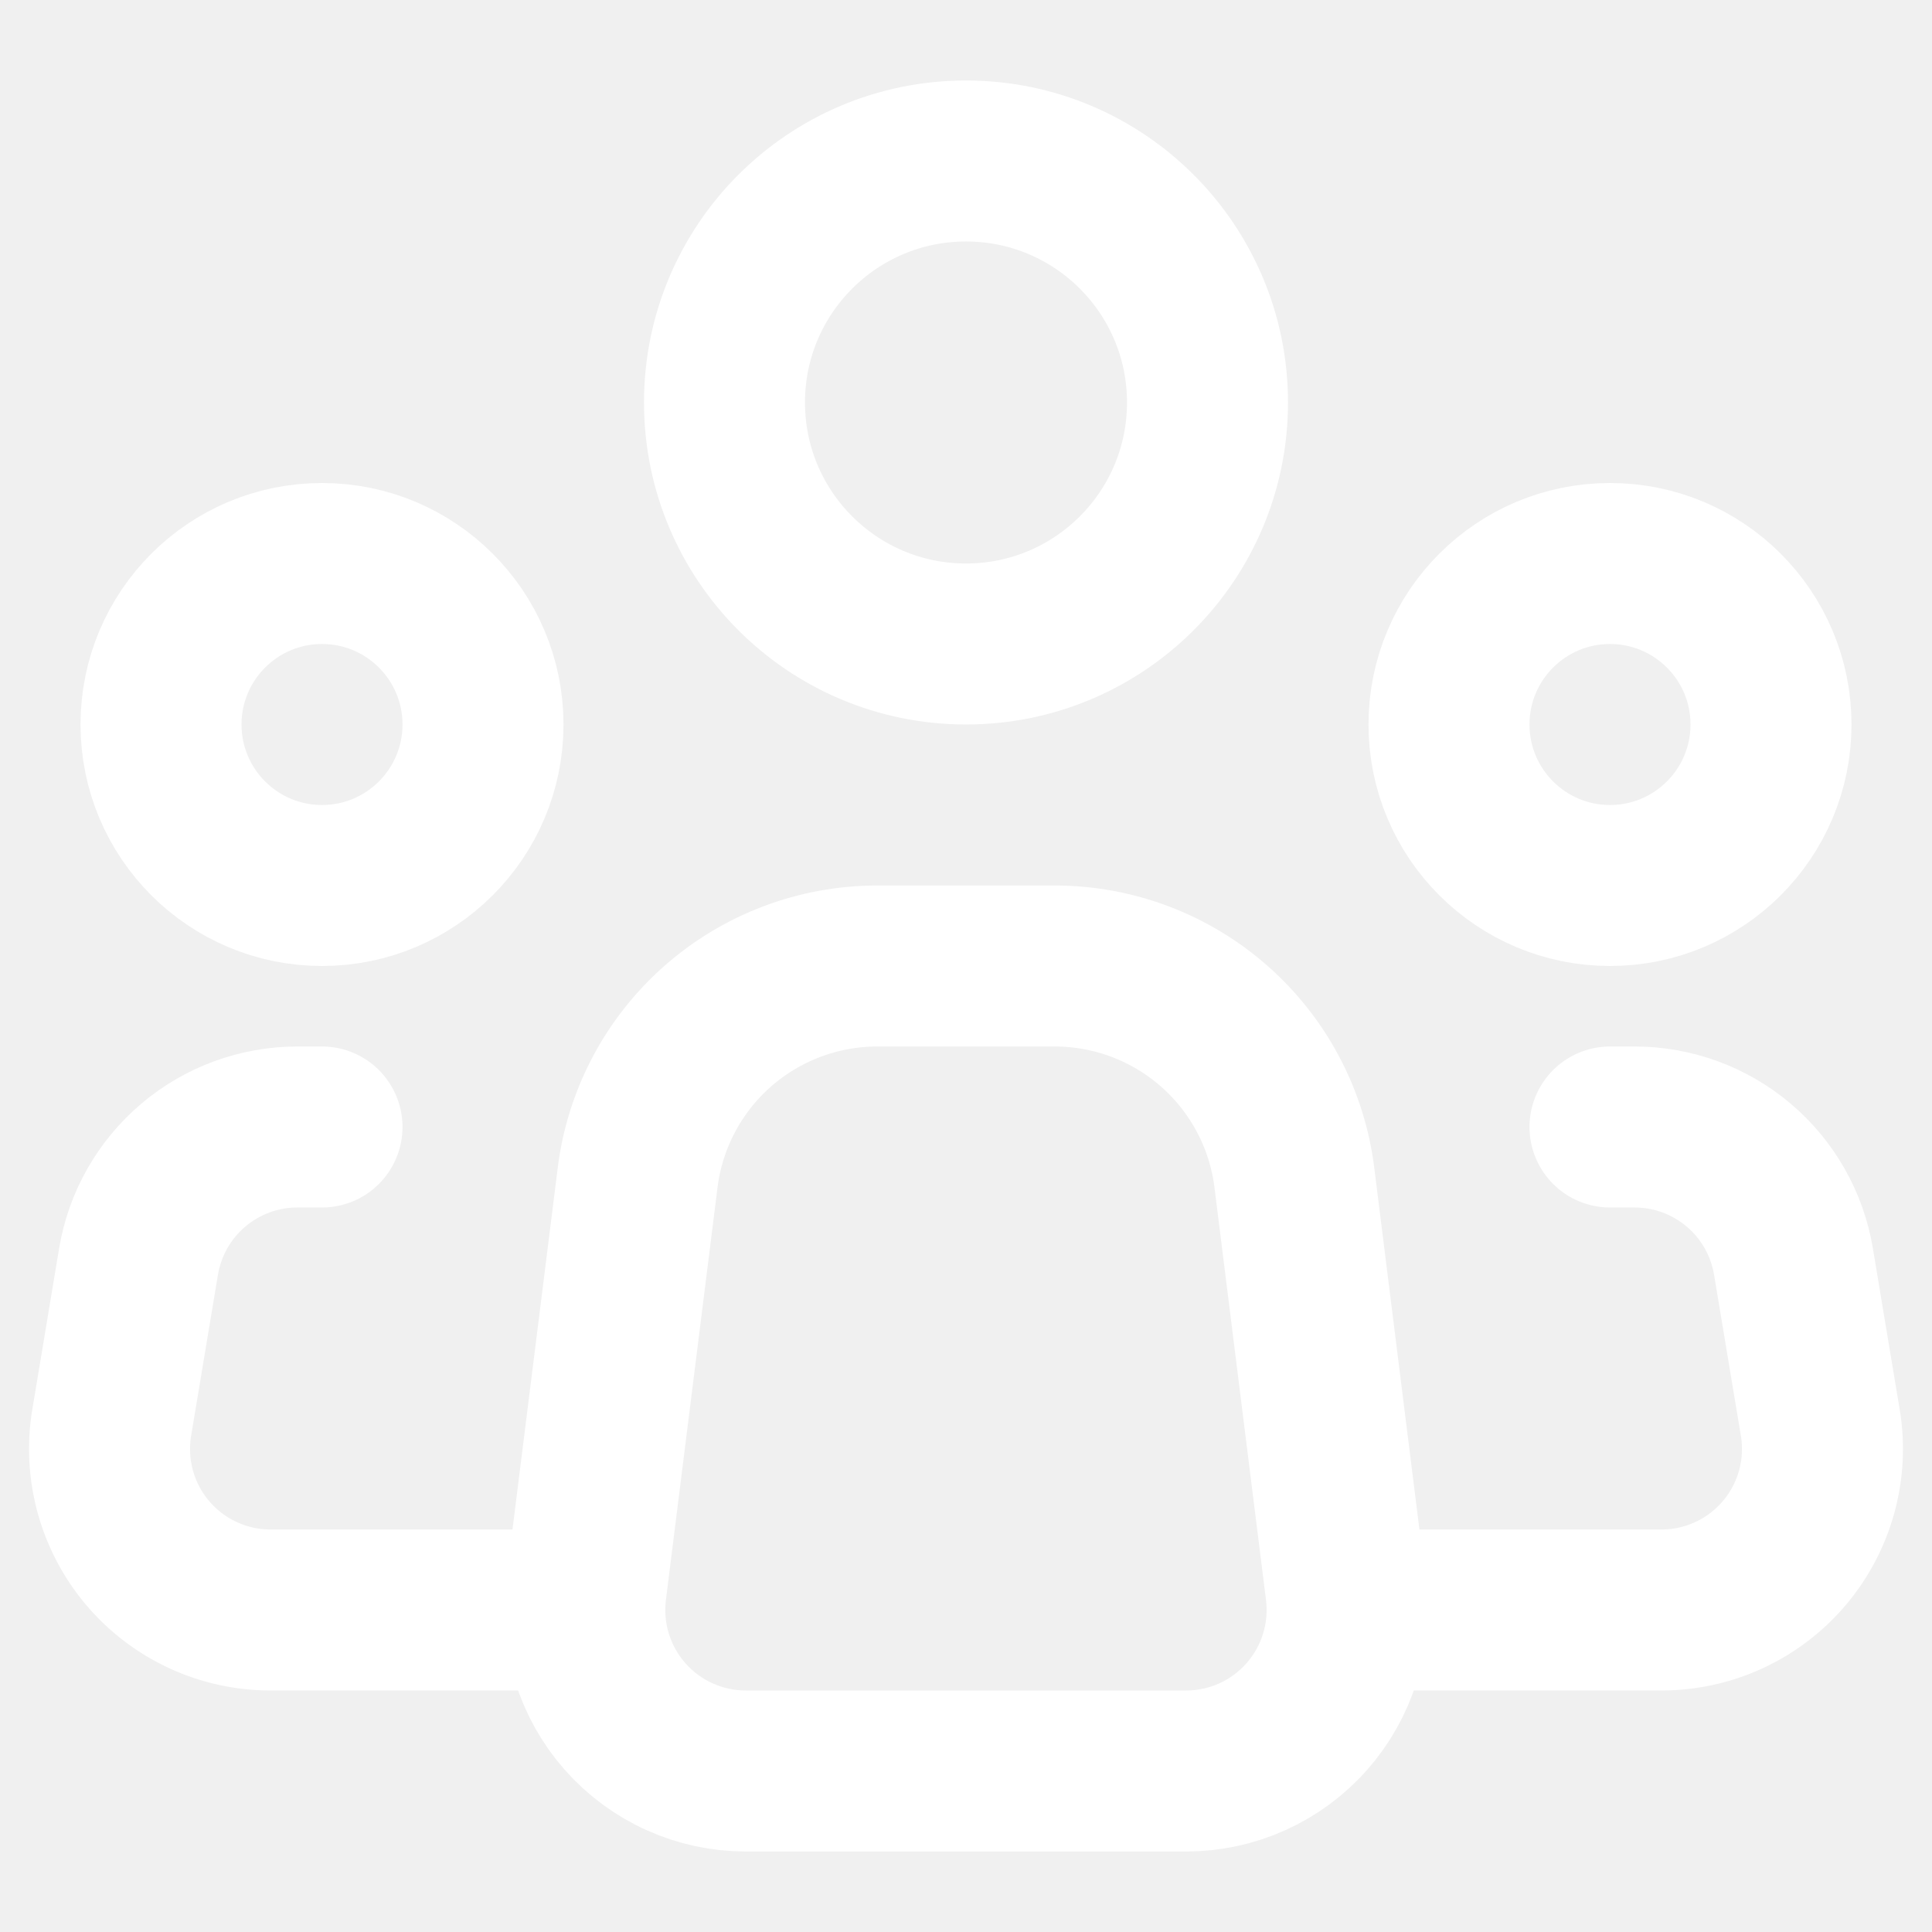
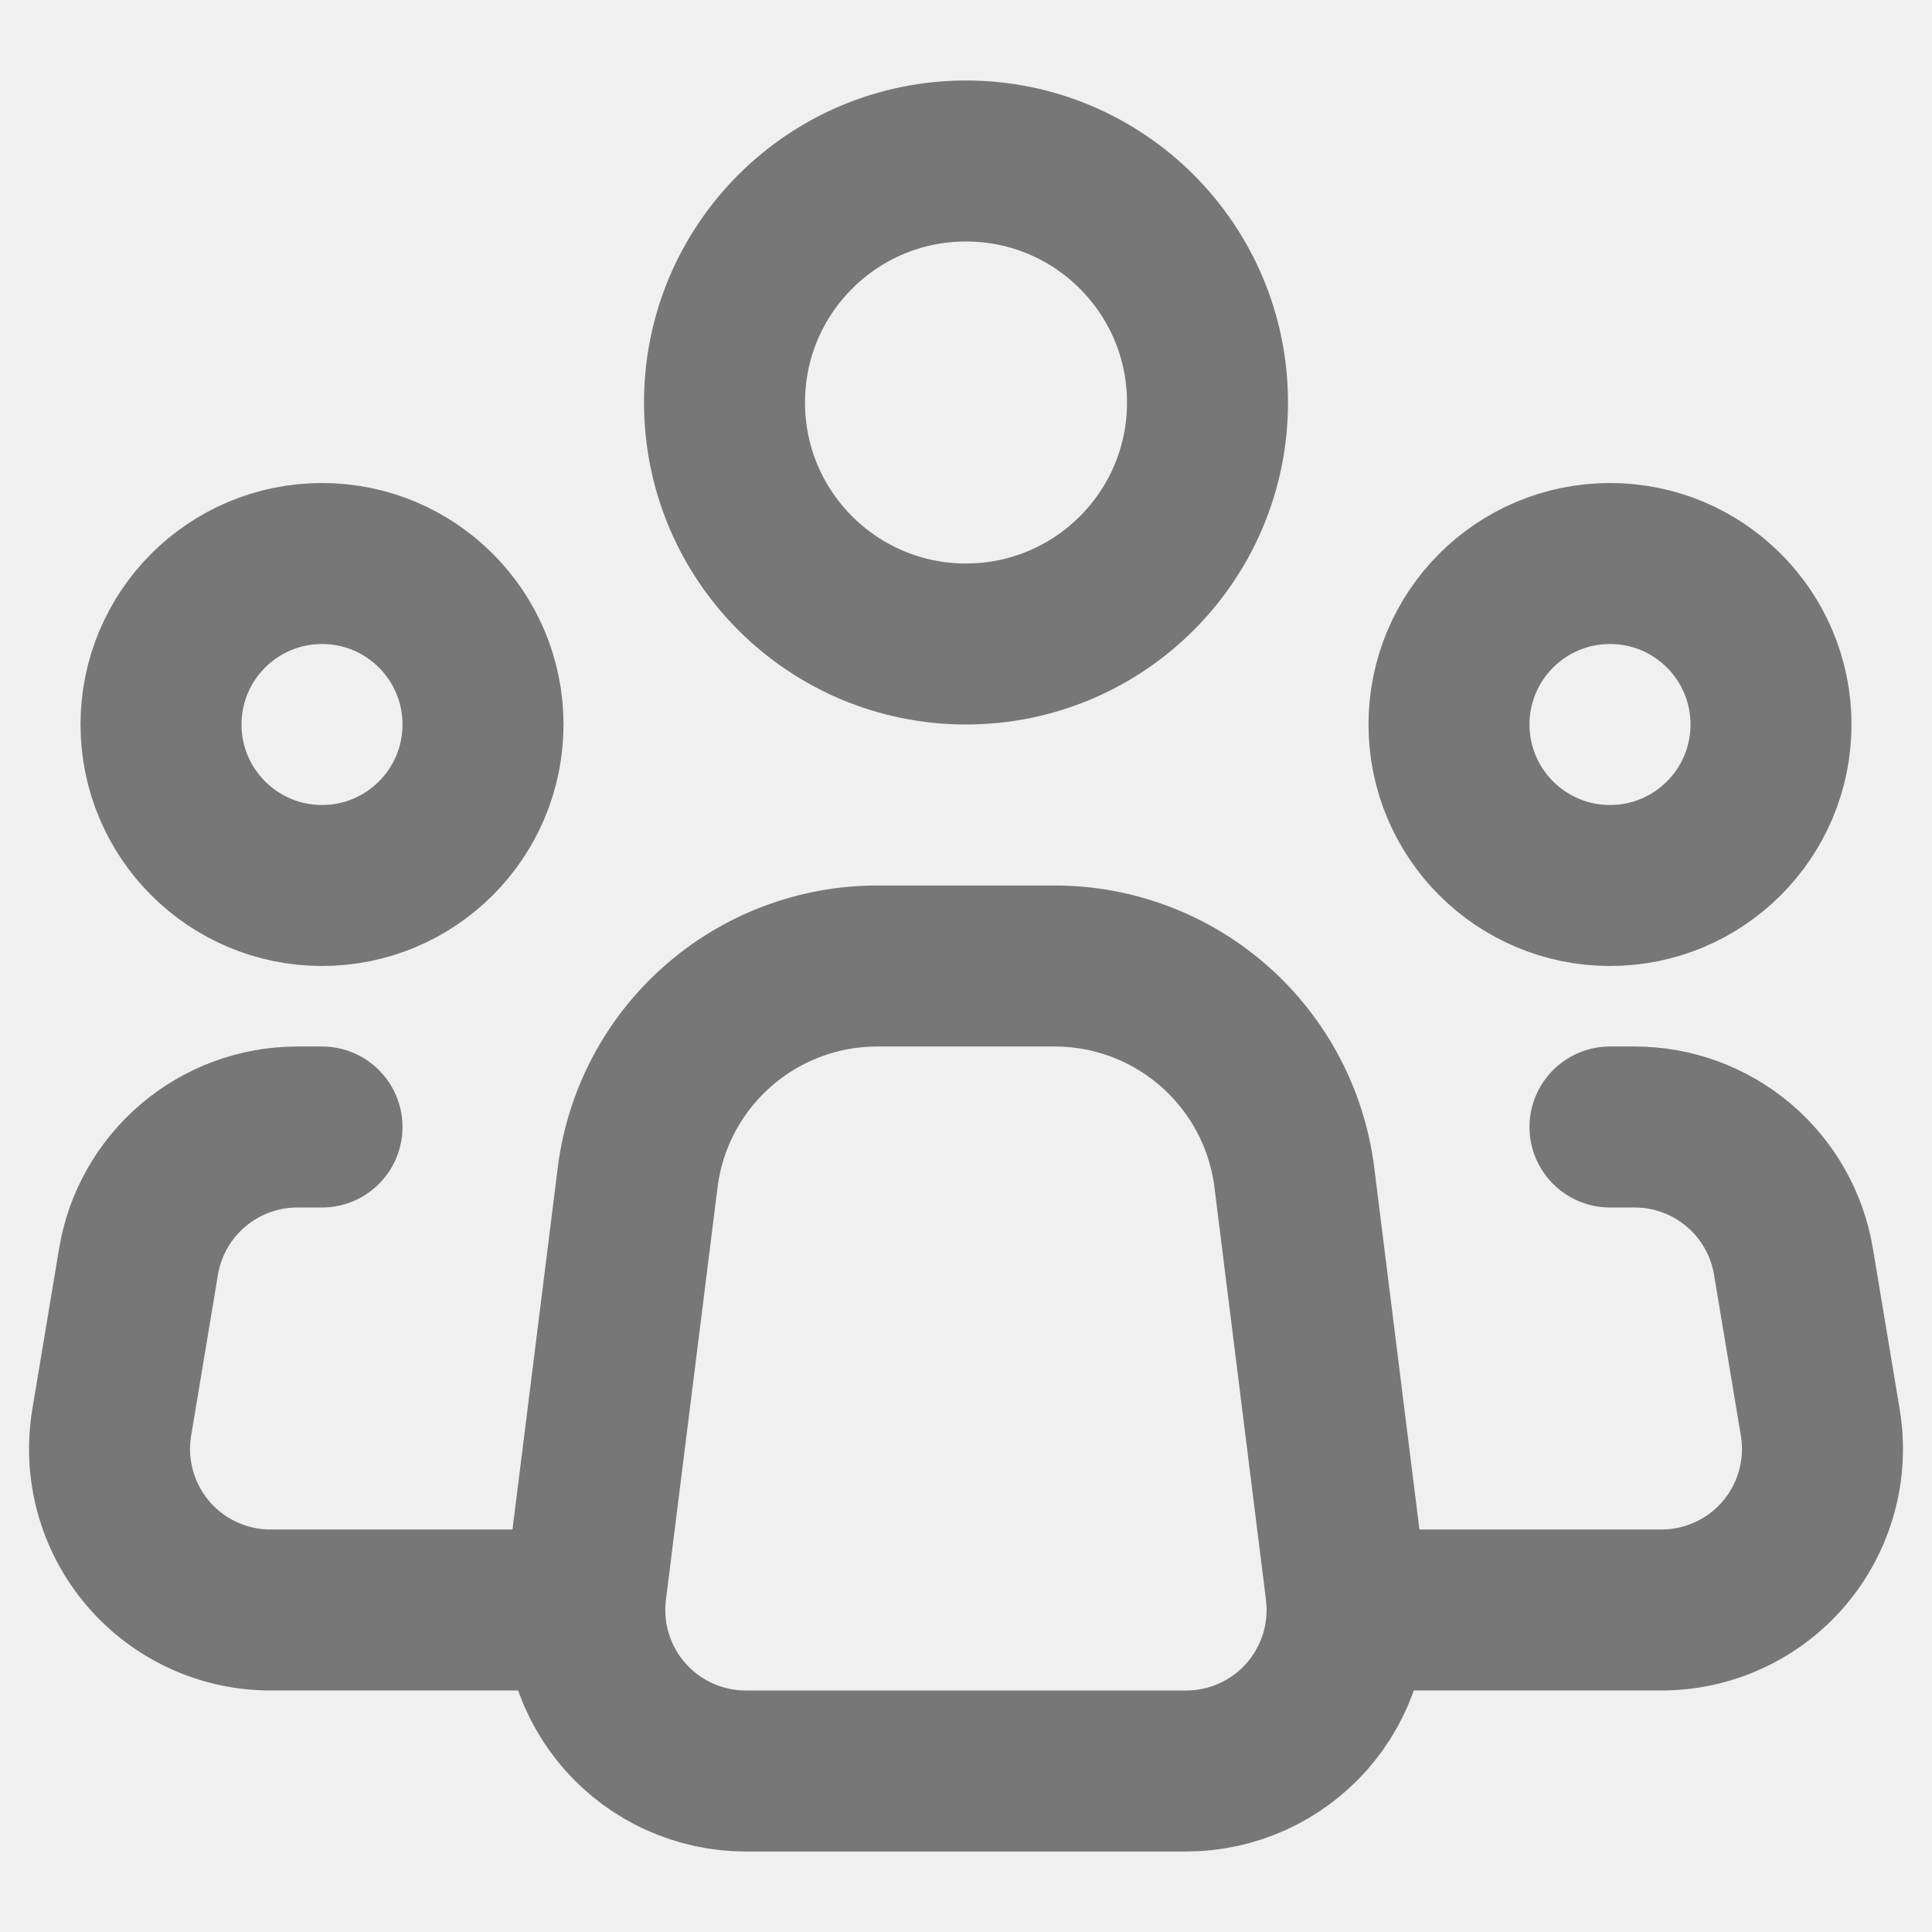
<svg xmlns="http://www.w3.org/2000/svg" width="100" height="100" viewBox="0 0 100 100" fill="none">
-   <path d="M69.662 82.3L66.996 60.95C66.618 57.926 65.148 55.144 62.863 53.128C60.578 51.111 57.635 49.999 54.587 50H45.404C42.358 50.001 39.417 51.114 37.134 53.13C34.85 55.147 33.382 57.927 33.004 60.95L30.333 82.3C30.187 83.473 30.291 84.664 30.64 85.793C30.989 86.922 31.575 87.965 32.357 88.851C33.14 89.737 34.102 90.446 35.18 90.931C36.258 91.417 37.426 91.668 38.608 91.667H61.392C62.573 91.667 63.742 91.416 64.819 90.93C65.896 90.444 66.858 89.735 67.64 88.849C68.422 87.963 69.007 86.921 69.356 85.792C69.704 84.663 69.809 83.473 69.662 82.3V82.3Z" stroke="white" stroke-width="8.333" stroke-linecap="round" stroke-linejoin="round" />
-   <path d="M50 33.333C56.904 33.333 62.5 27.737 62.5 20.833C62.5 13.93 56.904 8.333 50 8.333C43.096 8.333 37.5 13.93 37.5 20.833C37.5 27.737 43.096 33.333 50 33.333Z" stroke="white" stroke-width="8.333" />
-   <path d="M16.667 45.833C21.269 45.833 25 42.102 25 37.5C25 32.898 21.269 29.167 16.667 29.167C12.065 29.167 8.334 32.898 8.334 37.5C8.334 42.102 12.065 45.833 16.667 45.833Z" stroke="white" stroke-width="8.333" />
-   <path d="M83.333 45.833C87.936 45.833 91.667 42.102 91.667 37.5C91.667 32.898 87.936 29.167 83.333 29.167C78.731 29.167 75 32.898 75 37.5C75 42.102 78.731 45.833 83.333 45.833Z" stroke="white" stroke-width="8.333" />
-   <path d="M16.667 58.333H15.392C13.419 58.333 11.51 59.033 10.005 60.308C8.5 61.583 7.495 63.35 7.171 65.296L5.783 73.629C5.584 74.823 5.648 76.046 5.969 77.213C6.291 78.38 6.862 79.463 7.645 80.387C8.427 81.31 9.401 82.052 10.5 82.561C11.598 83.07 12.794 83.334 14.004 83.333H29.167M83.333 58.333H84.608C86.581 58.333 88.49 59.033 89.995 60.308C91.501 61.583 92.505 63.35 92.829 65.296L94.217 73.629C94.416 74.823 94.353 76.046 94.031 77.213C93.71 78.38 93.138 79.463 92.355 80.387C91.573 81.31 90.599 82.052 89.501 82.561C88.402 83.07 87.206 83.334 85.996 83.333H70.833" stroke="white" stroke-width="8.333" stroke-linecap="round" stroke-linejoin="round" />
+   <path d="M69.662 82.3L66.996 60.95C66.618 57.926 65.148 55.144 62.863 53.128C60.578 51.111 57.635 49.999 54.587 50H45.404C42.358 50.001 39.417 51.114 37.134 53.13C34.85 55.147 33.382 57.927 33.004 60.95L30.333 82.3C30.187 83.473 30.291 84.664 30.64 85.793C30.989 86.922 31.575 87.965 32.357 88.851C33.14 89.737 34.102 90.446 35.18 90.931C36.258 91.417 37.426 91.668 38.608 91.667H61.392C62.573 91.667 63.742 91.416 64.819 90.93C65.896 90.444 66.858 89.735 67.64 88.849C68.422 87.963 69.007 86.921 69.356 85.792C69.704 84.663 69.809 83.473 69.662 82.3V82.3Z" stroke="#777" stroke-width="8.333" stroke-linecap="round" stroke-linejoin="round" />
+   <path d="M50 33.333C56.904 33.333 62.5 27.737 62.5 20.833C62.5 13.93 56.904 8.333 50 8.333C43.096 8.333 37.5 13.93 37.5 20.833C37.5 27.737 43.096 33.333 50 33.333Z" stroke="#777" stroke-width="8.333" />
+   <path d="M16.667 45.833C21.269 45.833 25 42.102 25 37.5C25 32.898 21.269 29.167 16.667 29.167C12.065 29.167 8.334 32.898 8.334 37.5C8.334 42.102 12.065 45.833 16.667 45.833Z" stroke="#777" stroke-width="8.333" />
+   <path d="M83.333 45.833C87.936 45.833 91.667 42.102 91.667 37.5C91.667 32.898 87.936 29.167 83.333 29.167C78.731 29.167 75 32.898 75 37.5C75 42.102 78.731 45.833 83.333 45.833Z" stroke="#777" stroke-width="8.333" />
+   <path d="M16.667 58.333H15.392C13.419 58.333 11.51 59.033 10.005 60.308C8.5 61.583 7.495 63.35 7.171 65.296L5.783 73.629C5.584 74.823 5.648 76.046 5.969 77.213C6.291 78.38 6.862 79.463 7.645 80.387C8.427 81.31 9.401 82.052 10.5 82.561C11.598 83.07 12.794 83.334 14.004 83.333H29.167M83.333 58.333H84.608C86.581 58.333 88.49 59.033 89.995 60.308C91.501 61.583 92.505 63.35 92.829 65.296L94.217 73.629C94.416 74.823 94.353 76.046 94.031 77.213C93.71 78.38 93.138 79.463 92.355 80.387C91.573 81.31 90.599 82.052 89.501 82.561C88.402 83.07 87.206 83.334 85.996 83.333H70.833" stroke="#777" stroke-width="8.333" stroke-linecap="round" stroke-linejoin="round" />
</svg>
